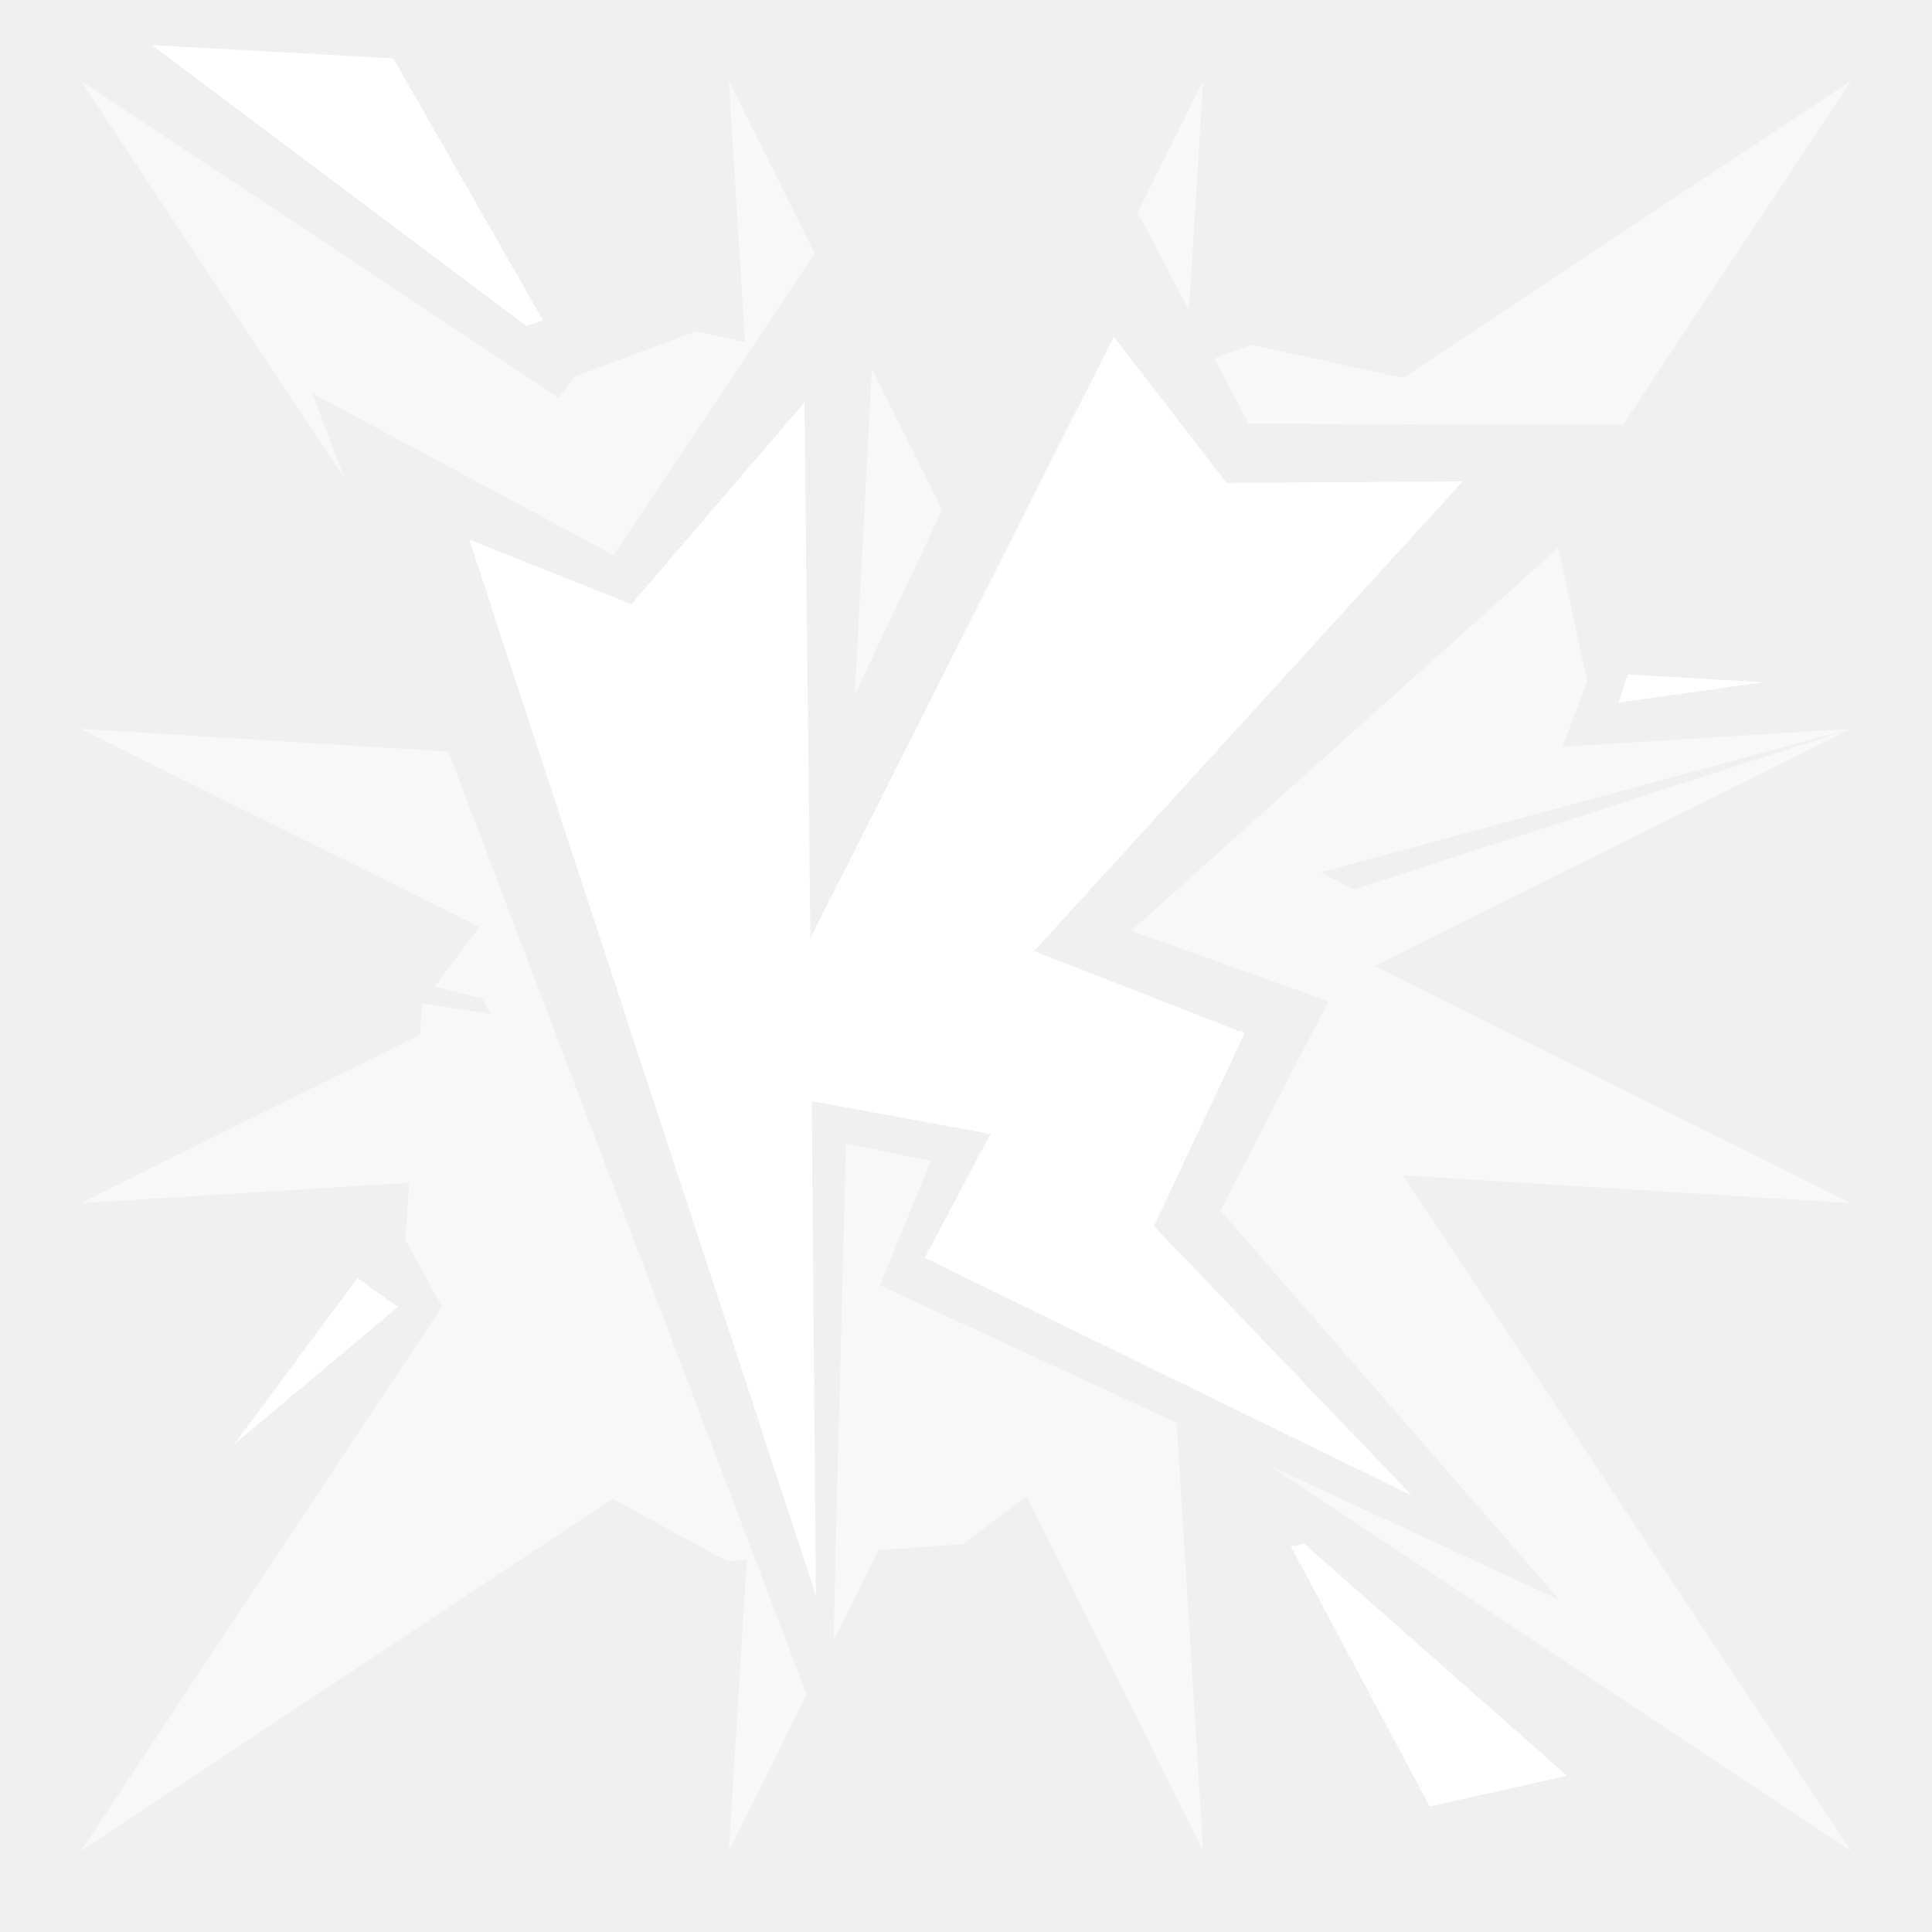
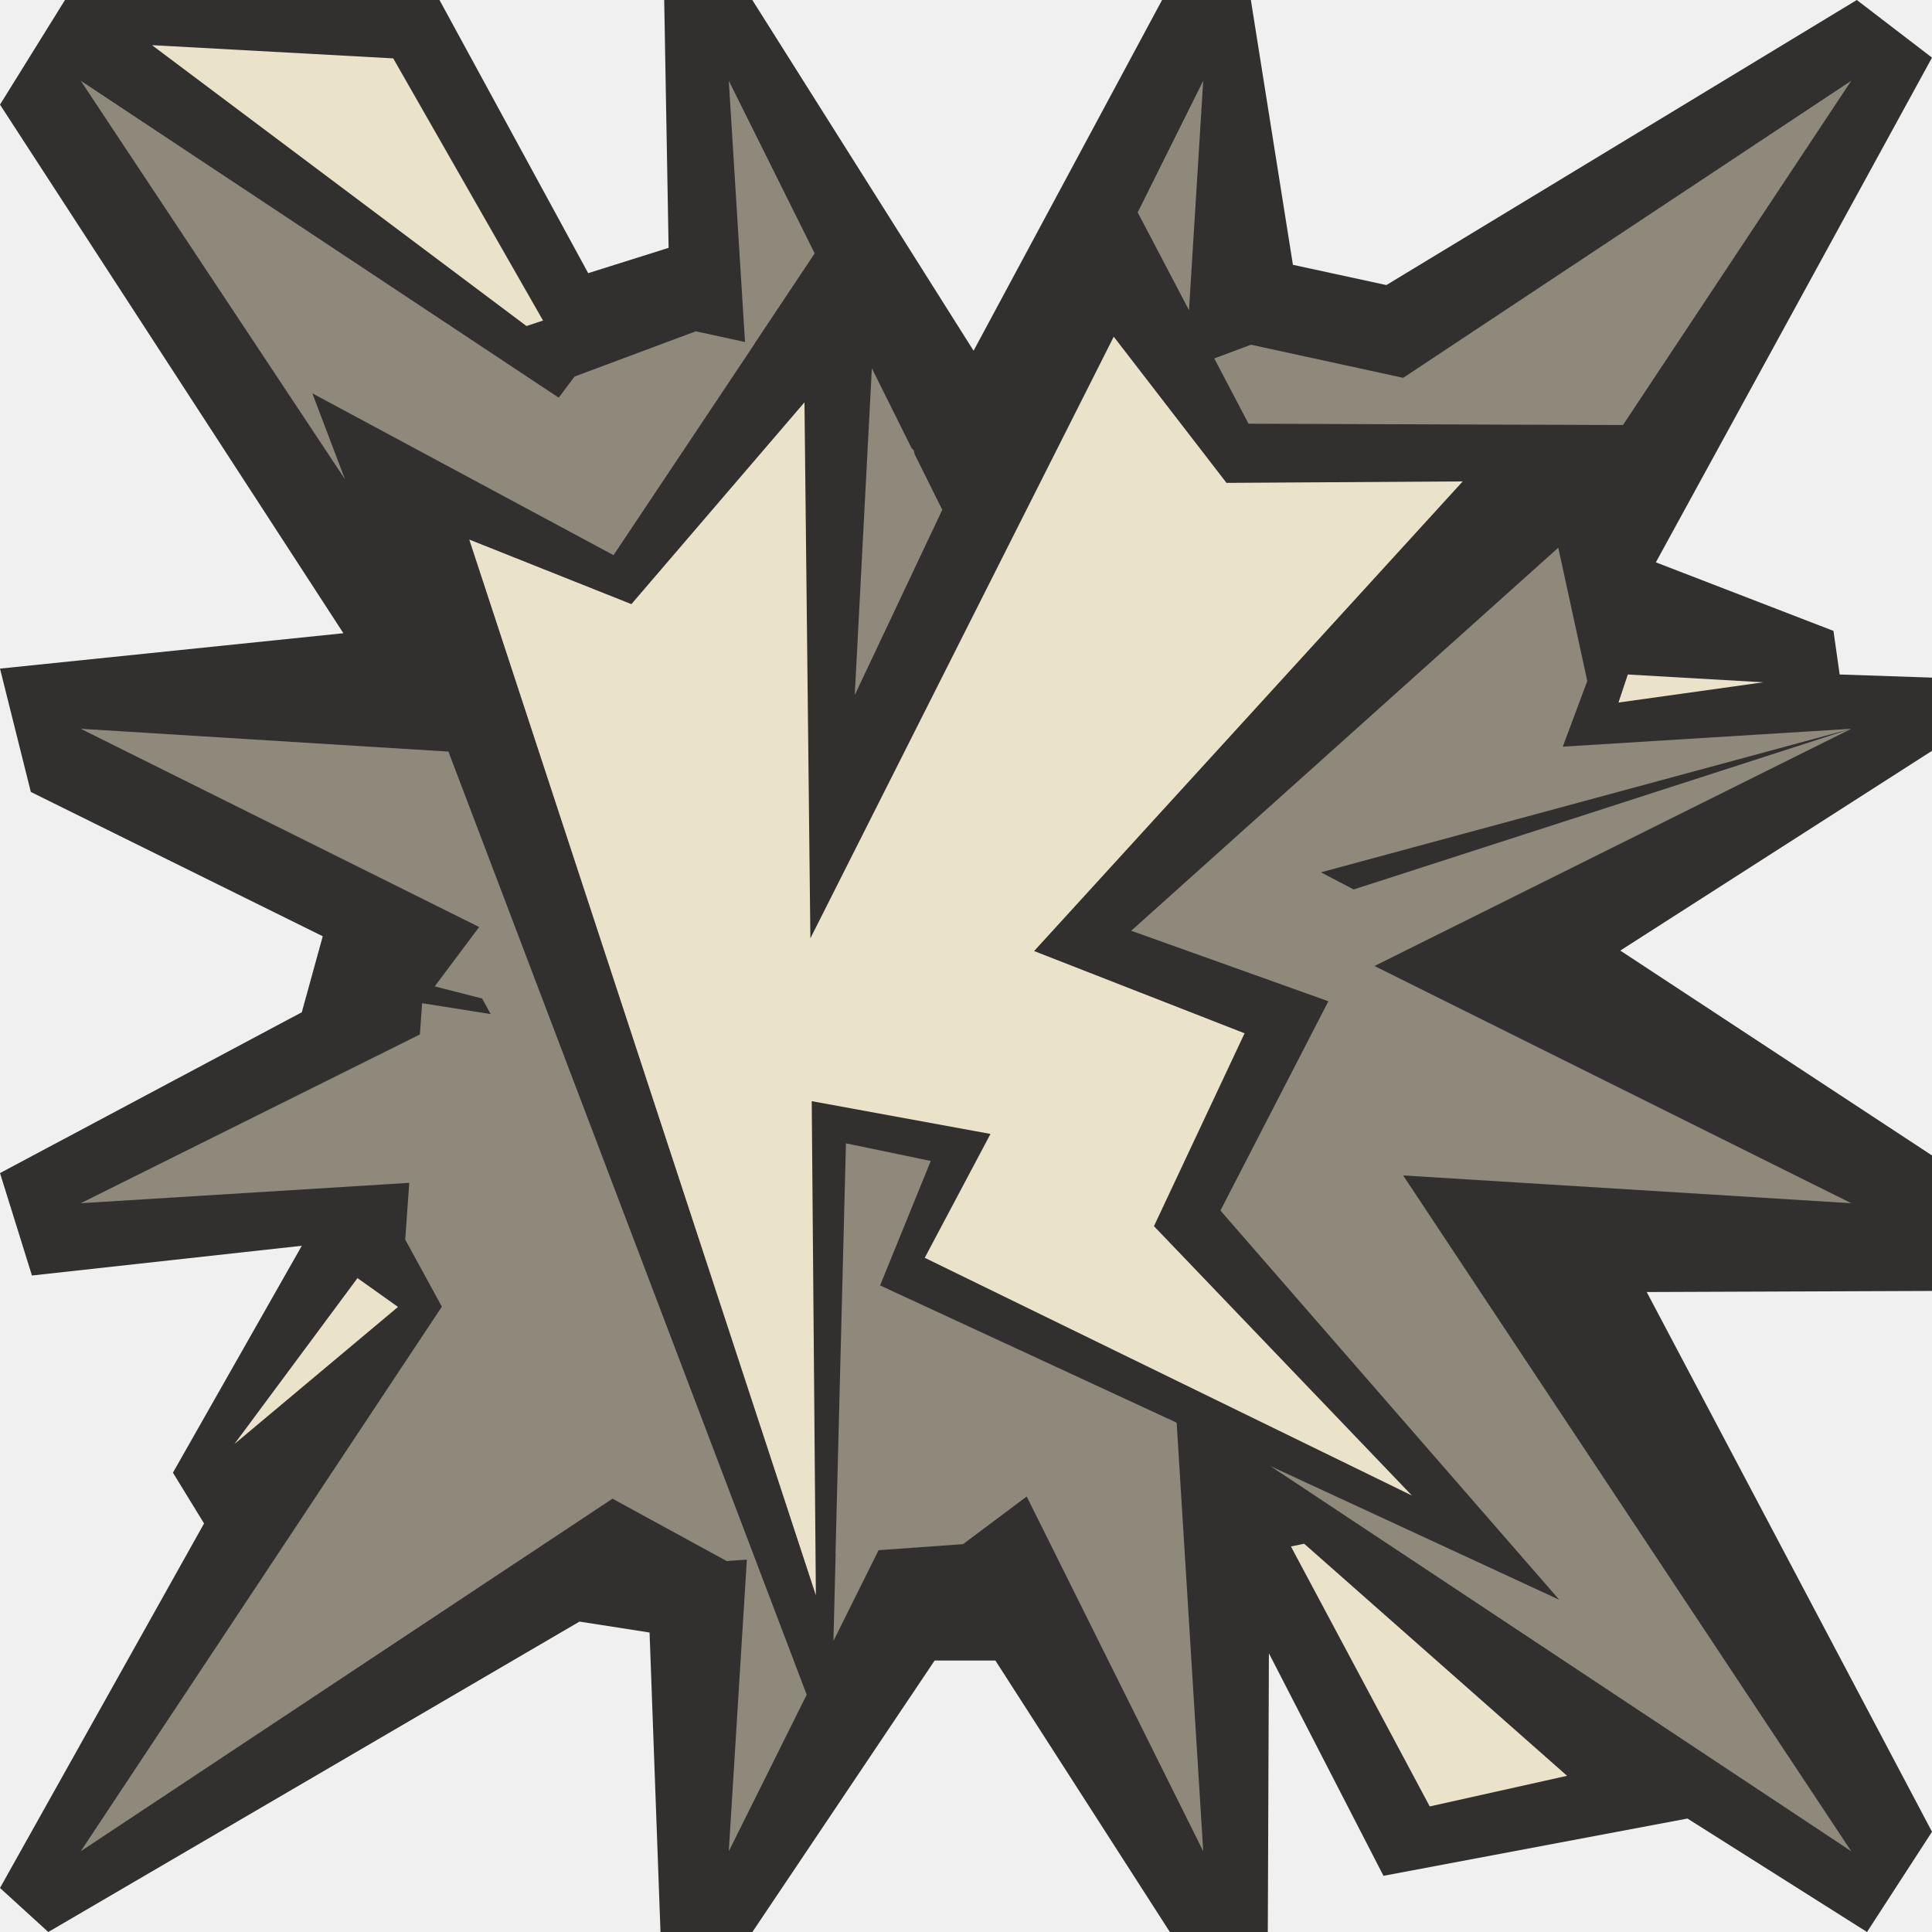
<svg xmlns="http://www.w3.org/2000/svg" id="ico_health_cluster_kritz.svg" width="256" height="256" viewBox="0 0 256 256" version="1.1">
  <defs id="defs1">
    <style id="style1">
      .cls-1, .cls-2, .cls-3, .cls-4, .cls-5 {
        fill: #ece3cb;
        fill-rule: evenodd;
      }

      .cls-1 {
        opacity: 0.61;
      }

      .cls-2 {
        opacity: 0.4;
      }

      .cls-3 {
        opacity: 0.19;
      }

      .cls-4 {
        opacity: 0.08;
      }
    </style>
  </defs>
-   <path id="path2" style="fill:#ffffff;opacity:0.5" d="M 10.699 10.699 L 45.707 63.496 L 41.385 52.117 L 65.742 65.205 L 81.295 73.561 L 99.965 45.59 L 99.945 45.586 L 107.949 33.576 L 96.568 10.699 L 98.717 45.318 L 92.197 43.9 L 76.133 49.893 L 74.035 52.695 L 10.699 10.699 z M 159.432 10.699 L 150.752 28.143 L 157.547 41.1 L 159.432 10.699 z M 245.301 10.699 L 185.93 50.064 L 165.764 45.678 L 160.898 47.492 L 165.436 56.143 L 215.053 56.318 L 245.301 10.699 z M 115.525 48.805 L 113.26 92.096 L 124.855 67.551 L 121.188 60.18 L 121.076 59.67 L 120.791 59.385 L 115.525 48.805 z M 206.48 72.574 L 149.893 123.33 L 162.441 127.816 L 176.018 132.67 L 163.512 156.918 L 161.715 160.402 L 162.062 160.803 L 206.613 211.98 L 168.324 194.258 L 245.301 245.301 L 185.922 155.75 L 245.301 159.432 L 182.127 128 L 245.301 96.568 L 179.367 117.859 L 175.033 115.588 L 245.301 96.568 L 207.076 98.938 L 210.322 90.236 L 206.48 72.574 z M 10.699 96.568 L 63.492 122.834 L 57.604 130.701 L 63.883 132.307 L 65.018 134.371 L 55.934 132.932 L 55.637 137.072 L 10.699 159.432 L 54.23 156.732 L 53.693 164.248 L 58.549 173.139 L 10.699 245.301 L 81.158 198.582 L 96.293 206.848 L 98.963 206.656 L 96.568 245.301 L 106.891 224.557 L 59.418 99.59 L 10.699 96.568 z M 112.092 151.498 L 110.711 205.816 L 110.727 205.814 L 110.436 217.43 L 116.416 205.408 L 127.609 204.607 L 136.043 198.293 L 159.432 245.301 L 155.912 188.514 L 151.707 186.568 L 116.615 170.326 L 123.33 153.834 L 112.092 151.498 z " />
-   <path style="fill:#ffffff;stroke-width:0.727" d="M 108.107,211.386 62.181,71.495 c 0,0 21.482,8.557 21.482,8.557 l 22.932,-26.739 0.784,71.019 40.198,-79.718 14.941,19.37 31.301,-0.195 -56.795,62.231 27.89,10.897 -12.009,25.556 34.185,35.695 -64.556,-31.504 8.711,-16.412 -23.687,-4.342 z" id="path1" />
-   <path style="opacity:1;fill:#ffffff;fill-opacity:1" d="m 52.737,173.176 -5.367,-3.819 -16.306,21.982 z" id="path9" />
-   <path style="opacity:1;fill:#ffffff;fill-opacity:1" d="m 189.446,239.361 -18.39,-34.445 1.751,-0.365 34.839,30.753 z" id="path10" />
-   <path style="opacity:1;fill:#ffffff;fill-opacity:1" d="M 69.765,43.202 71.954,42.472 52.105,7.735 20.141,5.984 Z" id="path11" />
-   <path style="opacity:1;fill:#ffffff;fill-opacity:1" d="m 214.457,93.09 1.238,-3.715 17.957,1.032 z" id="path12" />
+   <path id="path3" style="opacity:1;fill:#32302f;fill-opacity:1" d="M 8.611,0 0,13.865 45.501,83.905 v 0 0 L 0,88.594 4.086,104.939 42.765,124.059 39.991,134.129 0,155.439 l 4.232,13.572 35.758,-3.939 -17.076,30.066 4.125,6.729 L 0,250.166 6.398,256 76.784,214.87 86.071,216.316 87.518,256 h 12.178 l 24.149,-35.971 h 8.049 L 155.012,256 h 12.979 l 0.146,-36.926 15.18,29.482 40.281,-7.59 L 247.389,256 256,242.719 218.199,171.201 256,171.056 V 153.104 L 214.696,125.957 256,99.488 v -9.701 l -12.234,-0.413 -0.824,-5.779 -23.532,-9.083 v 0 0 L 256,7.637 246.037,0 183.702,37.772 171.318,35.089 165.746,0 H 153.98 L 129.004,46.474 99.686,0 H 88.01 L 88.594,32.839 77.938,36.196 58.234,0 Z" />
+   <path id="path2" style="fill:#ebe2ca;opacity:0.5;fill-opacity:1" d="M 10.699 10.699 L 45.707 63.496 L 41.385 52.117 L 65.742 65.205 L 81.295 73.561 L 99.965 45.59 L 99.945 45.586 L 107.949 33.576 L 96.568 10.699 L 98.717 45.318 L 92.197 43.9 L 76.133 49.893 L 74.035 52.695 L 10.699 10.699 z M 159.432 10.699 L 150.752 28.143 L 157.547 41.1 L 159.432 10.699 z M 245.301 10.699 L 185.93 50.064 L 165.764 45.678 L 160.898 47.492 L 165.436 56.143 L 215.053 56.318 L 245.301 10.699 z M 115.525 48.805 L 113.26 92.096 L 124.855 67.551 L 121.188 60.18 L 121.076 59.67 L 120.791 59.385 L 115.525 48.805 z M 206.48 72.574 L 149.893 123.33 L 162.441 127.816 L 176.018 132.67 L 163.512 156.918 L 161.715 160.402 L 162.062 160.803 L 206.613 211.98 L 168.324 194.258 L 245.301 245.301 L 185.922 155.75 L 245.301 159.432 L 182.127 128 L 245.301 96.568 L 179.367 117.859 L 175.033 115.588 L 245.301 96.568 L 207.076 98.938 L 210.322 90.236 L 206.48 72.574 z M 10.699 96.568 L 63.492 122.834 L 57.604 130.701 L 63.883 132.307 L 65.018 134.371 L 55.934 132.932 L 55.637 137.072 L 10.699 159.432 L 54.23 156.732 L 53.693 164.248 L 58.549 173.139 L 10.699 245.301 L 81.158 198.582 L 96.293 206.848 L 98.963 206.656 L 96.568 245.301 L 106.891 224.557 L 59.418 99.59 L 10.699 96.568 z M 112.092 151.498 L 110.711 205.816 L 110.727 205.814 L 110.436 217.43 L 116.416 205.408 L 127.609 204.607 L 136.043 198.293 L 159.432 245.301 L 155.912 188.514 L 151.707 186.568 L 116.615 170.326 L 123.33 153.834 L 112.092 151.498 z " />
+   <path style="fill:#ebe2ca;stroke-width:0.727;fill-opacity:1" d="M 108.107,211.386 62.181,71.495 c 0,0 21.482,8.557 21.482,8.557 l 22.932,-26.739 0.784,71.019 40.198,-79.718 14.941,19.37 31.301,-0.195 -56.795,62.231 27.89,10.897 -12.009,25.556 34.185,35.695 -64.556,-31.504 8.711,-16.412 -23.687,-4.342 z" id="path1" />
+   <path style="opacity:1;fill:#ebe2ca;fill-opacity:1" d="m 52.737,173.176 -5.367,-3.819 -16.306,21.982 z" id="path9" />
+   <path style="opacity:1;fill:#ebe2ca;fill-opacity:1" d="m 189.446,239.361 -18.39,-34.445 1.751,-0.365 34.839,30.753 z" id="path10" />
+   <path style="opacity:1;fill:#ebe2ca;fill-opacity:1" d="M 69.765,43.202 71.954,42.472 52.105,7.735 20.141,5.984 Z" id="path11" />
+   <path style="opacity:1;fill:#ebe2ca;fill-opacity:1" d="m 214.457,93.09 1.238,-3.715 17.957,1.032 z" id="path12" />
</svg>
